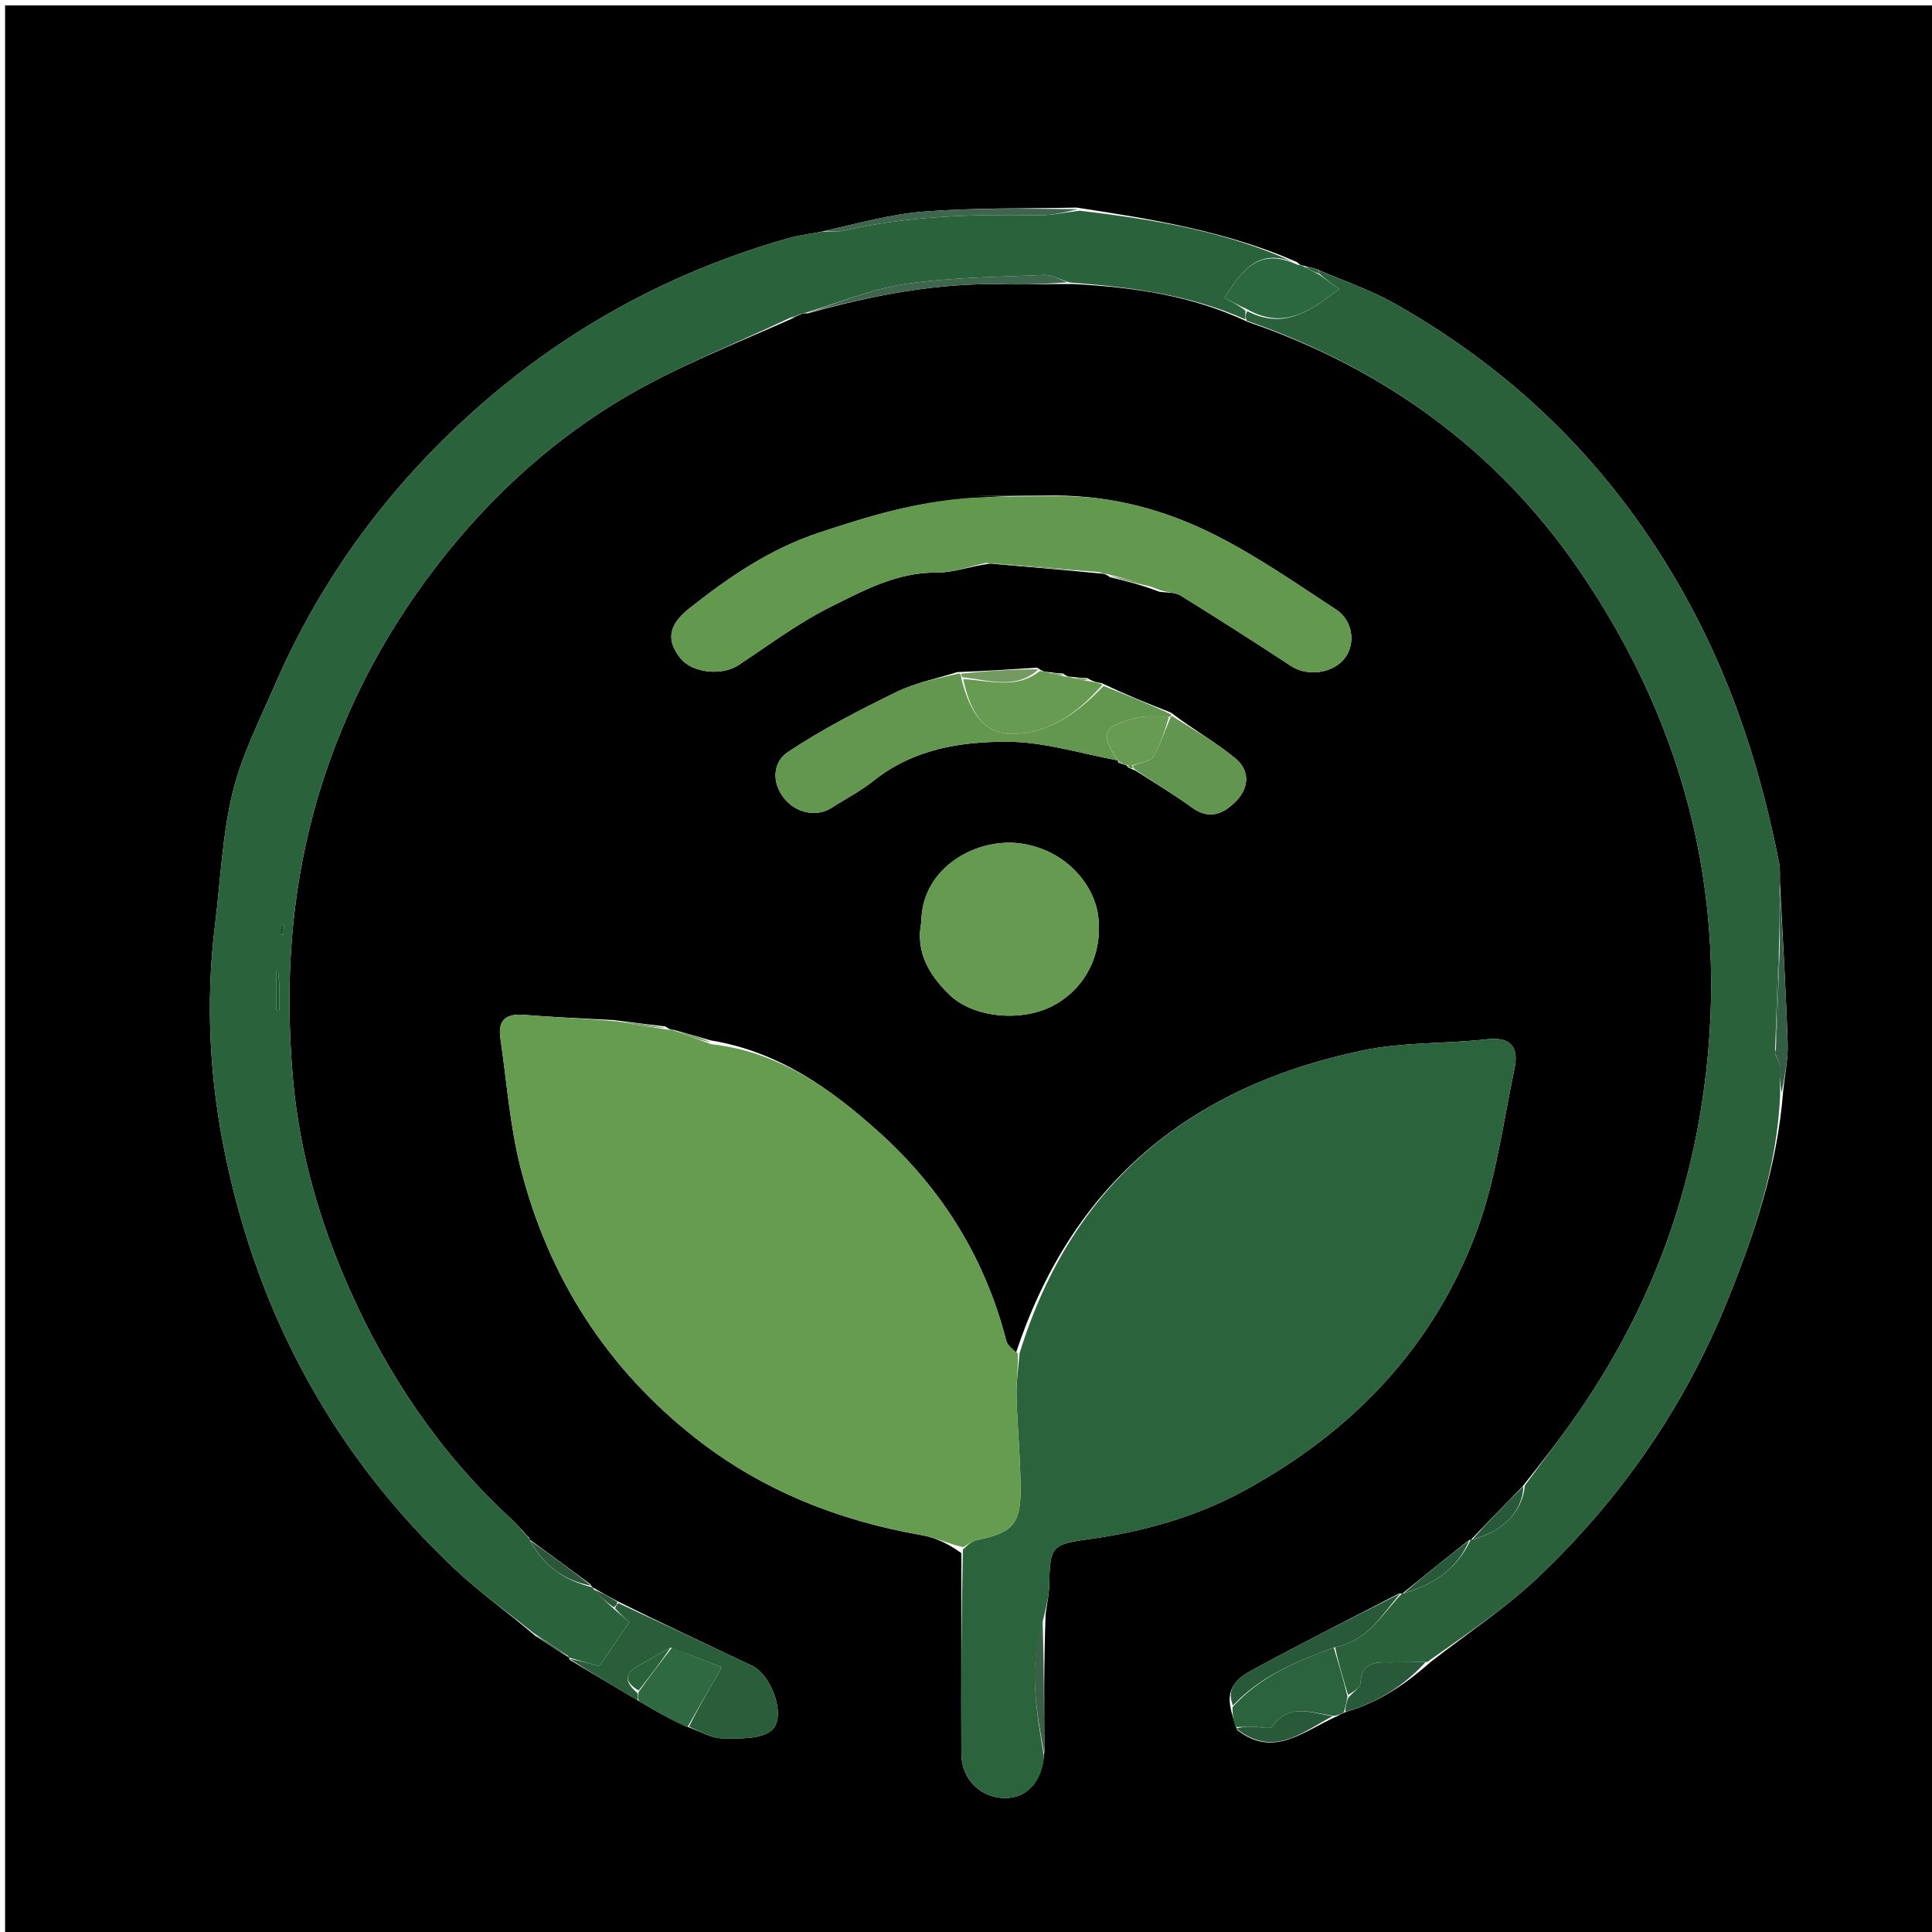
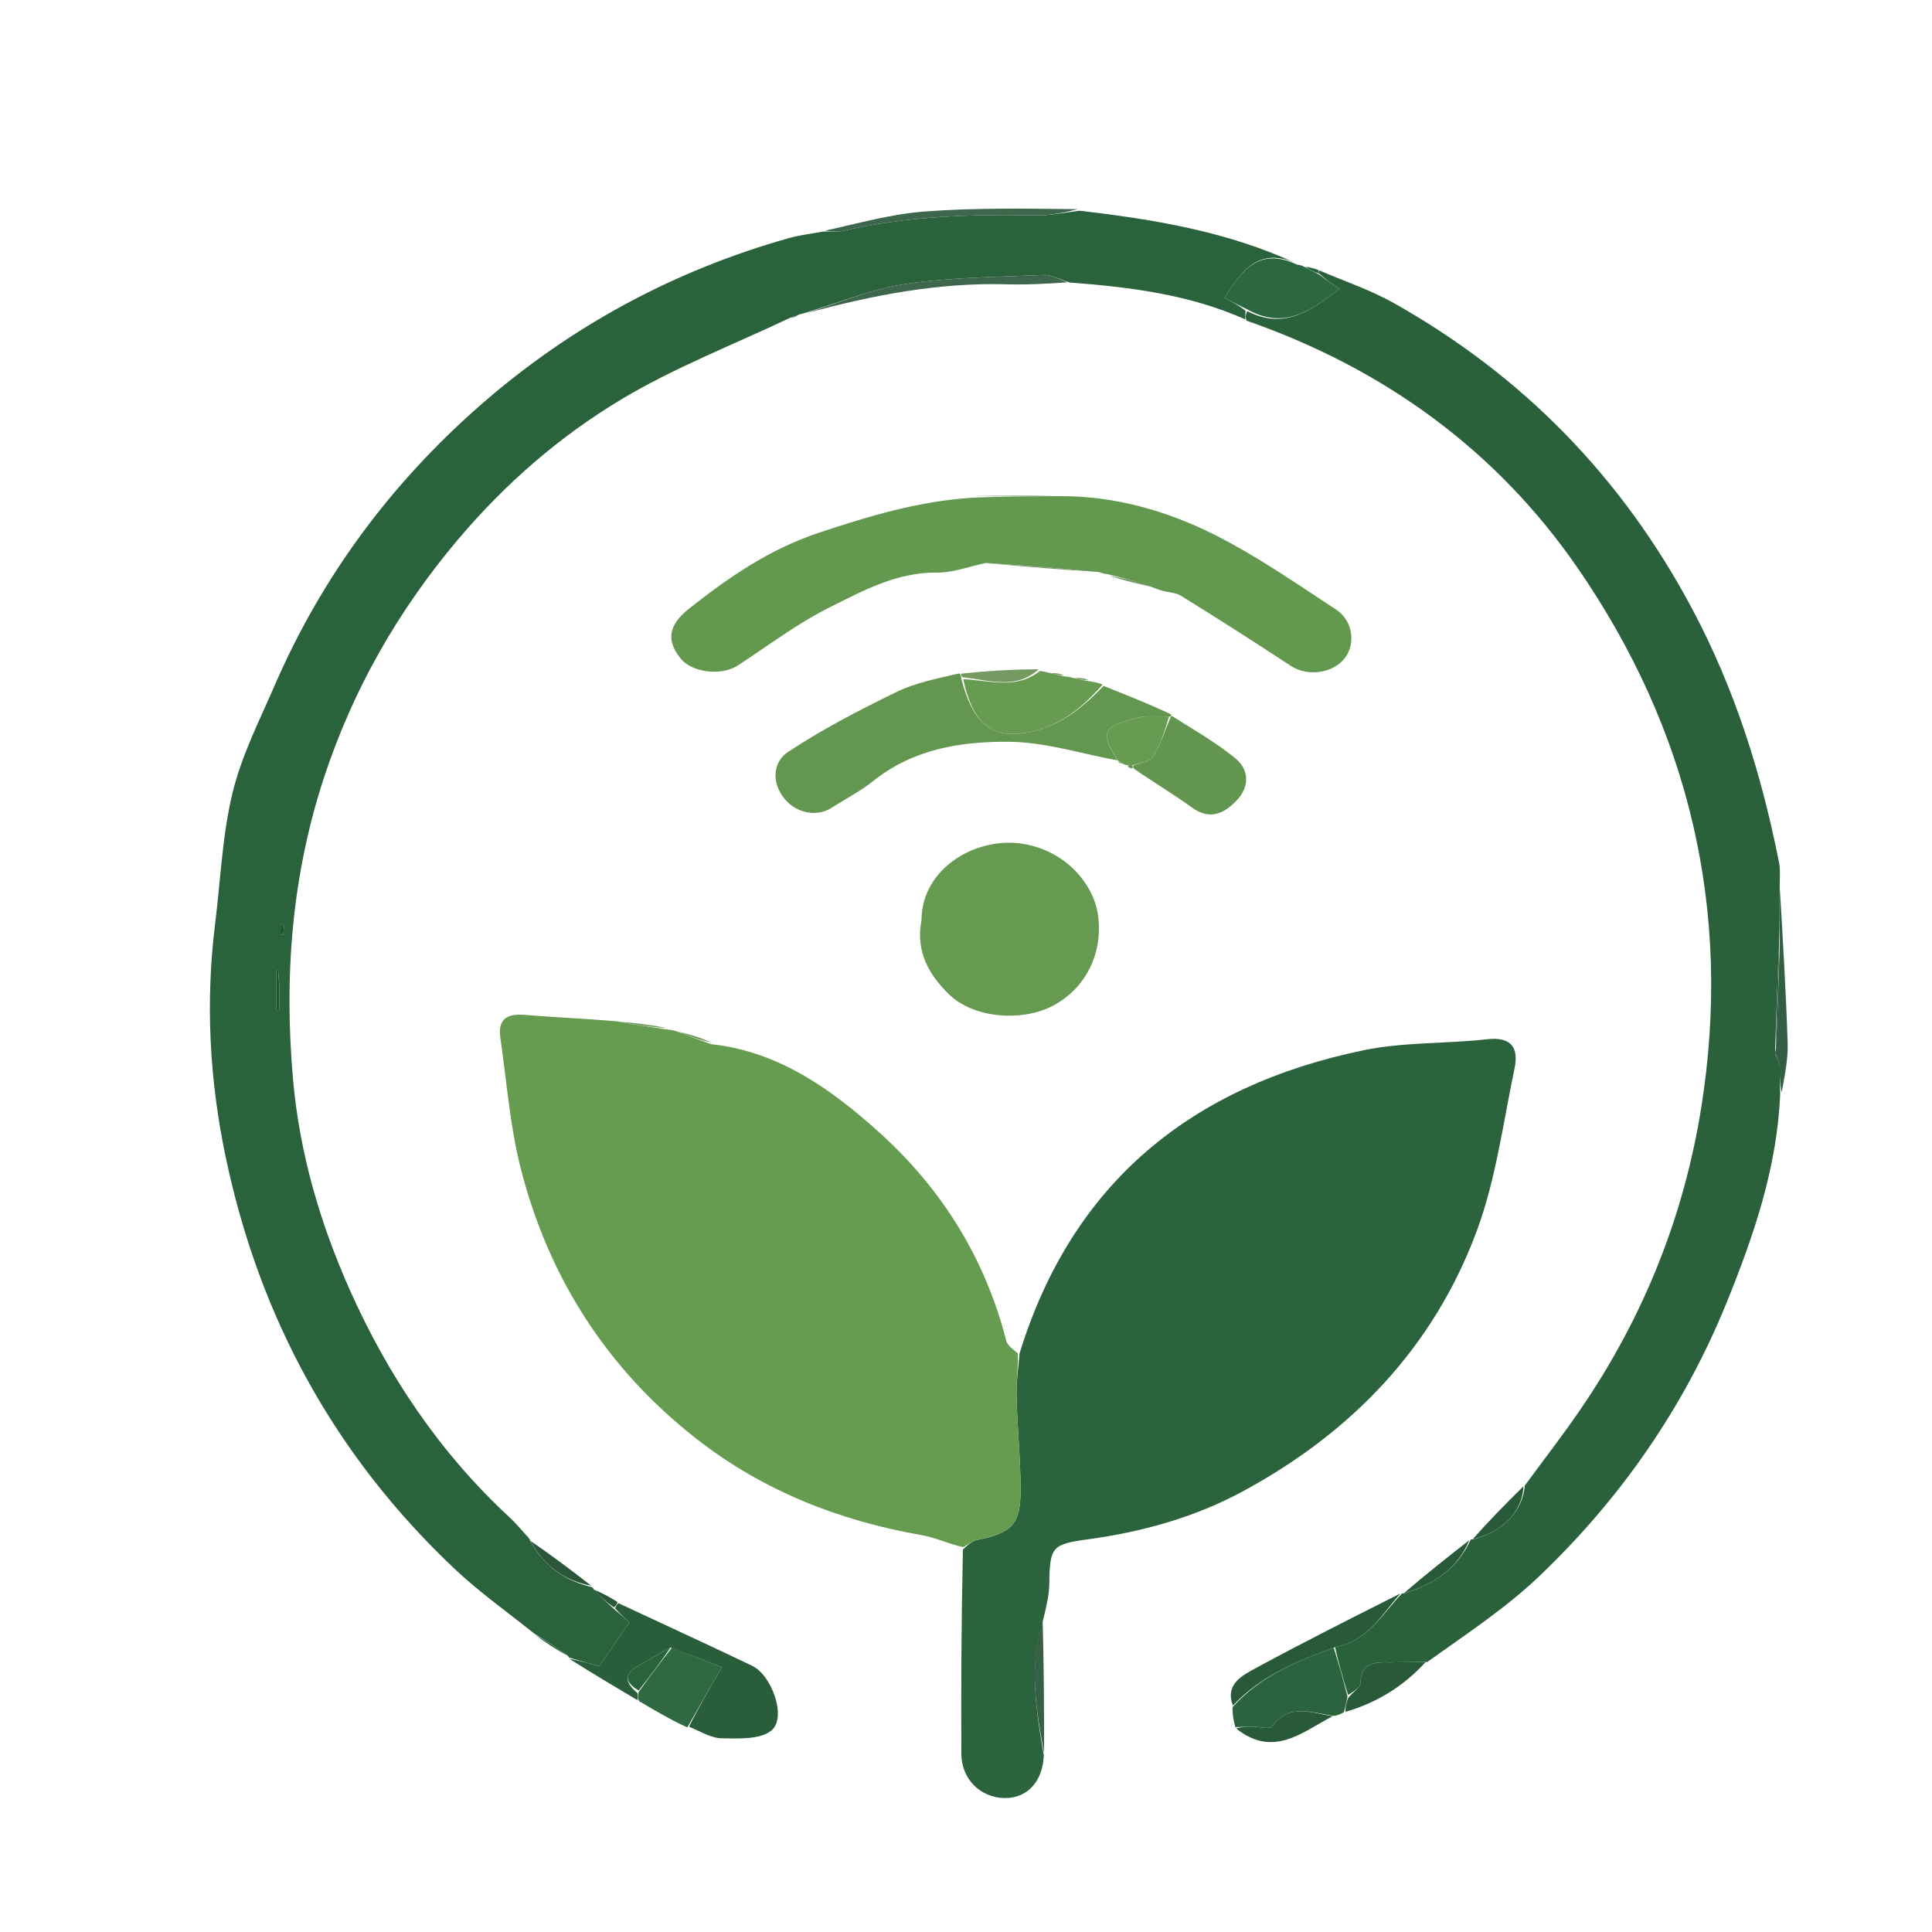
<svg xmlns="http://www.w3.org/2000/svg" version="1.1" id="Layer_1" x="0px" y="0px" width="100%" viewBox="0 0 394 394" enable-background="new 0 0 394 394" xml:space="preserve">
-   <path fill="#000000" opacity="1" stroke="none" d=" M224,395   C149.357,395 75.214,395 1.035,395   C1.035,263.732 1.035,132.464 1.035,1.098   C132.226,1.098 263.453,1.098 394.84,1.098   C394.84,132.333 394.84,263.667 394.84,395   C338.13,395 281.315,395 224,395  M107.854,313.506   C107.581,313.276 107.308,313.045 106.683,312.266   C105.752,311.313 104.861,310.317 103.884,309.413   C89.705,296.287 79.097,280.488 71.326,263.032   C65.288,249.469 61.096,235.238 59.759,220.127   C57.891,199.025 59.516,178.437 66.139,158.377   C72.025,140.549 81.204,124.489 93.359,110.072   C102.965,98.679 114.119,88.987 126.739,81.426   C137.587,74.927 149.562,70.306 161.66,64.909   C162.177,64.615 162.693,64.321 163.599,63.985   C163.599,63.985 163.974,63.873 164.763,63.898   C177.939,60.197 191.27,57.615 205.053,57.978   C209.358,58.092 213.672,57.879 218.883,57.92   C230.935,58.58 242.798,60.153 254.471,65.644   C282.263,75.168 305.182,91.827 321.727,115.819   C344.491,148.828 353.304,185.703 346.971,225.691   C343.396,248.261 335.018,268.967 322.06,287.785   C318.511,292.94 314.673,297.896 310.385,303.272   C306.902,306.832 303.419,310.392 299.991,313.992   C299.991,313.992 299.955,313.934 299.348,314.242   C294.875,317.81 290.402,321.378 285.991,324.976   C285.991,324.976 285.949,324.92 285.242,325.001   C275.518,330.036 265.734,334.96 256.108,340.174   C253.218,341.739 249.803,343.514 251.024,348.605   C251.321,349.808 251.618,351.011 252.288,352.792   C259.791,358.651 265.753,353.067 272.638,350.007   C273.12,349.727 273.601,349.448 274.71,349.036   C281.061,347.169 286.412,343.669 291.762,338.925   C299.131,333.178 307.028,327.985 313.767,321.575   C330.472,305.683 343.441,287.035 352.143,265.58   C357.683,251.92 362.439,238.037 363.649,222.52   C363.977,219.248 364.672,215.964 364.565,212.707   C364.216,202.095 363.574,191.492 362.991,180.038   C362.948,178.707 363.087,177.34 362.834,176.051   C359.281,157.967 353.827,140.586 345.111,124.202   C330.868,97.427 310.617,76.651 284.272,61.819   C279.452,59.106 274.102,57.334 268.415,54.853   C267.609,54.641 266.804,54.428 265.477,54.093   C265.3,54.067 265.124,54.041 264.515,53.459   C250.371,47.227 235.344,44.735 219.552,42.334   C209.175,42.554 198.765,42.346 188.432,43.144   C181.51,43.679 174.699,45.642 167.154,47.326   C165.06,47.729 162.923,47.981 160.878,48.558   C137.423,55.176 116.398,66.523 98.112,82.496   C79.916,98.391 65.684,117.469 56.029,139.748   C52.902,146.963 49.25,154.12 47.422,161.686   C45.321,170.375 44.984,179.49 43.87,188.418   C41.88,204.348 42.723,220.167 46.001,235.842   C52.88,268.733 68.312,296.948 92.8,320.029   C97.801,324.742 103.479,328.738 109.207,333.641   C111.465,335.104 113.723,336.566 116,337.999   C116,337.999 115.974,338.022 116.242,338.541   C120.838,341.275 125.435,344.009 130.645,347.104   C133.775,348.955 136.905,350.806 140.715,352.357   C142.89,353.12 145.059,354.486 147.241,354.507   C150.671,354.539 155.023,354.784 157.321,352.905   C160.476,350.326 157.462,341.65 153.343,339.684   C144.301,335.369 135.199,331.18 125.693,326.421   C124.124,325.575 122.555,324.729 120.913,323.738   C120.913,323.738 120.758,323.692 120.388,323.075   C116.275,320.018 112.161,316.961 108.016,313.966   C108.016,313.966 108.079,313.998 107.854,313.506  M228.06,155.526   C228.362,155.639 228.664,155.752 229.418,155.978   C229.418,155.978 229.878,156.056 230.073,156.545   C230.381,156.653 230.69,156.762 231.631,157.187   C235.448,159.665 239.373,161.993 243.05,164.663   C246.688,167.304 249.576,165.967 252.148,163.293   C254.892,160.44 254.789,156.98 251.888,154.608   C247.911,151.355 243.364,148.799 238.758,145.308   C234.186,143.498 229.615,141.689 224.695,139.318   C223.833,139.184 222.971,139.051 221.747,138.301   C220.813,138.245 219.88,138.189 218.363,138.015   C217.967,138 217.571,137.985 216.8,137.358   C215.867,137.288 214.934,137.218 213.361,137.01   C212.929,136.95 212.497,136.891 211.531,136.163   C206.354,136.499 201.176,136.834 195.237,137.065   C191.068,138.389 186.665,139.237 182.778,141.139   C175.212,144.841 167.66,148.721 160.669,153.377   C157.726,155.337 157.173,159.447 160.011,162.917   C162.384,165.818 166.562,166.686 169.58,164.741   C172.429,162.906 175.497,161.351 178.126,159.244   C186.274,152.713 196.057,151.185 205.804,151.272   C213.178,151.338 220.531,153.718 227.953,155.059   C227.953,155.059 227.904,155.027 228.06,155.526  M226.384,117.715   C229.583,118.49 232.783,119.265 236.412,120.667   C237.866,120.9 239.575,120.721 240.733,121.435   C248.332,126.12 255.849,130.94 263.312,135.838   C266.655,138.032 271.917,137.344 274.307,134.136   C276.489,131.208 275.891,126.548 272.464,124.304   C264.419,119.038 256.469,113.49 247.919,109.169   C238.005,104.16 227.305,101.097 215.12,101.048   C209.45,101.062 203.779,101.076 197.572,101.741   C186.99,102.259 177.104,105.293 167.056,108.626   C156.907,111.992 148.616,117.727 140.551,124.098   C136.114,127.603 135.959,130.755 138.799,134.284   C141.175,137.236 147.199,137.867 150.532,135.678   C156.709,131.621 162.675,127.108 169.251,123.833   C176.064,120.439 182.915,116.671 191.061,116.769   C194.375,116.809 197.705,115.505 201.938,114.936   C209.311,115.572 216.684,116.207 224.675,116.978   C225.095,117.018 225.514,117.057 226.384,117.715  M125.174,208.03   C119.095,207.691 113.007,207.469 106.942,206.969   C103.285,206.668 101.49,207.922 102.042,211.691   C103.344,220.567 103.981,229.619 106.19,238.266   C111.889,260.566 123.777,279.142 142.003,293.4   C155.562,304.007 171.089,310.121 187.978,313.071   C190.792,313.562 193.465,314.861 196.069,316.742   C196.054,330.379 195.992,344.016 196.049,357.652   C196.07,362.776 199.87,366.564 204.786,366.682   C209.433,366.794 212.64,363.353 212.986,357.073   C212.933,348.053 212.881,339.033 213.231,329.27   C213.496,327.158 213.963,325.049 213.99,322.934   C214.086,315.436 214.551,314.923 221.893,313.916   C232.951,312.401 243.63,309.447 253.466,304.128   C275.65,292.131 292.345,274.786 301.158,251.046   C305.073,240.5 306.529,229.022 308.86,217.917   C309.732,213.761 308.307,211.367 303.279,211.937   C294.914,212.885 286.315,212.483 278.129,214.173   C243.119,221.4 218.697,241.045 207.171,275.962   C206.496,275.114 205.448,274.361 205.202,273.403   C200.884,256.544 192.041,242.38 179.199,230.84   C169.403,222.036 158.768,214.431 144.955,212.177   C142.635,211.504 140.315,210.831 137.389,210.026   C136.976,210.006 136.562,209.986 135.667,209.319   C132.452,208.943 129.237,208.567 125.174,208.03  M187.89,188.079   C186.651,194.167 189.579,198.907 193.529,202.771   C198.572,207.705 208.498,208.432 214.808,205.063   C221.384,201.551 224.94,194.504 223.947,186.77   C223.186,180.851 218.013,173.935 209.23,172.188   C199.55,170.262 187.923,176.851 187.89,188.079  z" />
+   <path fill="none" opacity="1" stroke="none" d=" M224,395   C149.357,395 75.214,395 1.035,395   C1.035,263.732 1.035,132.464 1.035,1.098   C132.226,1.098 263.453,1.098 394.84,1.098   C394.84,132.333 394.84,263.667 394.84,395   C338.13,395 281.315,395 224,395  M107.854,313.506   C107.581,313.276 107.308,313.045 106.683,312.266   C105.752,311.313 104.861,310.317 103.884,309.413   C89.705,296.287 79.097,280.488 71.326,263.032   C65.288,249.469 61.096,235.238 59.759,220.127   C57.891,199.025 59.516,178.437 66.139,158.377   C72.025,140.549 81.204,124.489 93.359,110.072   C102.965,98.679 114.119,88.987 126.739,81.426   C137.587,74.927 149.562,70.306 161.66,64.909   C162.177,64.615 162.693,64.321 163.599,63.985   C163.599,63.985 163.974,63.873 164.763,63.898   C177.939,60.197 191.27,57.615 205.053,57.978   C209.358,58.092 213.672,57.879 218.883,57.92   C230.935,58.58 242.798,60.153 254.471,65.644   C282.263,75.168 305.182,91.827 321.727,115.819   C344.491,148.828 353.304,185.703 346.971,225.691   C343.396,248.261 335.018,268.967 322.06,287.785   C318.511,292.94 314.673,297.896 310.385,303.272   C306.902,306.832 303.419,310.392 299.991,313.992   C299.991,313.992 299.955,313.934 299.348,314.242   C294.875,317.81 290.402,321.378 285.991,324.976   C285.991,324.976 285.949,324.92 285.242,325.001   C275.518,330.036 265.734,334.96 256.108,340.174   C253.218,341.739 249.803,343.514 251.024,348.605   C251.321,349.808 251.618,351.011 252.288,352.792   C259.791,358.651 265.753,353.067 272.638,350.007   C273.12,349.727 273.601,349.448 274.71,349.036   C281.061,347.169 286.412,343.669 291.762,338.925   C299.131,333.178 307.028,327.985 313.767,321.575   C330.472,305.683 343.441,287.035 352.143,265.58   C357.683,251.92 362.439,238.037 363.649,222.52   C363.977,219.248 364.672,215.964 364.565,212.707   C364.216,202.095 363.574,191.492 362.991,180.038   C362.948,178.707 363.087,177.34 362.834,176.051   C359.281,157.967 353.827,140.586 345.111,124.202   C330.868,97.427 310.617,76.651 284.272,61.819   C279.452,59.106 274.102,57.334 268.415,54.853   C267.609,54.641 266.804,54.428 265.477,54.093   C265.3,54.067 265.124,54.041 264.515,53.459   C250.371,47.227 235.344,44.735 219.552,42.334   C209.175,42.554 198.765,42.346 188.432,43.144   C181.51,43.679 174.699,45.642 167.154,47.326   C165.06,47.729 162.923,47.981 160.878,48.558   C137.423,55.176 116.398,66.523 98.112,82.496   C79.916,98.391 65.684,117.469 56.029,139.748   C52.902,146.963 49.25,154.12 47.422,161.686   C45.321,170.375 44.984,179.49 43.87,188.418   C41.88,204.348 42.723,220.167 46.001,235.842   C52.88,268.733 68.312,296.948 92.8,320.029   C97.801,324.742 103.479,328.738 109.207,333.641   C111.465,335.104 113.723,336.566 116,337.999   C116,337.999 115.974,338.022 116.242,338.541   C120.838,341.275 125.435,344.009 130.645,347.104   C133.775,348.955 136.905,350.806 140.715,352.357   C142.89,353.12 145.059,354.486 147.241,354.507   C150.671,354.539 155.023,354.784 157.321,352.905   C160.476,350.326 157.462,341.65 153.343,339.684   C144.301,335.369 135.199,331.18 125.693,326.421   C124.124,325.575 122.555,324.729 120.913,323.738   C120.913,323.738 120.758,323.692 120.388,323.075   C116.275,320.018 112.161,316.961 108.016,313.966   C108.016,313.966 108.079,313.998 107.854,313.506  M228.06,155.526   C228.362,155.639 228.664,155.752 229.418,155.978   C229.418,155.978 229.878,156.056 230.073,156.545   C230.381,156.653 230.69,156.762 231.631,157.187   C235.448,159.665 239.373,161.993 243.05,164.663   C246.688,167.304 249.576,165.967 252.148,163.293   C254.892,160.44 254.789,156.98 251.888,154.608   C247.911,151.355 243.364,148.799 238.758,145.308   C234.186,143.498 229.615,141.689 224.695,139.318   C223.833,139.184 222.971,139.051 221.747,138.301   C220.813,138.245 219.88,138.189 218.363,138.015   C217.967,138 217.571,137.985 216.8,137.358   C215.867,137.288 214.934,137.218 213.361,137.01   C212.929,136.95 212.497,136.891 211.531,136.163   C206.354,136.499 201.176,136.834 195.237,137.065   C191.068,138.389 186.665,139.237 182.778,141.139   C175.212,144.841 167.66,148.721 160.669,153.377   C157.726,155.337 157.173,159.447 160.011,162.917   C162.384,165.818 166.562,166.686 169.58,164.741   C172.429,162.906 175.497,161.351 178.126,159.244   C186.274,152.713 196.057,151.185 205.804,151.272   C213.178,151.338 220.531,153.718 227.953,155.059   C227.953,155.059 227.904,155.027 228.06,155.526  M226.384,117.715   C229.583,118.49 232.783,119.265 236.412,120.667   C237.866,120.9 239.575,120.721 240.733,121.435   C248.332,126.12 255.849,130.94 263.312,135.838   C266.655,138.032 271.917,137.344 274.307,134.136   C276.489,131.208 275.891,126.548 272.464,124.304   C264.419,119.038 256.469,113.49 247.919,109.169   C238.005,104.16 227.305,101.097 215.12,101.048   C209.45,101.062 203.779,101.076 197.572,101.741   C186.99,102.259 177.104,105.293 167.056,108.626   C156.907,111.992 148.616,117.727 140.551,124.098   C136.114,127.603 135.959,130.755 138.799,134.284   C141.175,137.236 147.199,137.867 150.532,135.678   C156.709,131.621 162.675,127.108 169.251,123.833   C176.064,120.439 182.915,116.671 191.061,116.769   C194.375,116.809 197.705,115.505 201.938,114.936   C209.311,115.572 216.684,116.207 224.675,116.978   C225.095,117.018 225.514,117.057 226.384,117.715  M125.174,208.03   C119.095,207.691 113.007,207.469 106.942,206.969   C103.285,206.668 101.49,207.922 102.042,211.691   C103.344,220.567 103.981,229.619 106.19,238.266   C111.889,260.566 123.777,279.142 142.003,293.4   C155.562,304.007 171.089,310.121 187.978,313.071   C190.792,313.562 193.465,314.861 196.069,316.742   C196.054,330.379 195.992,344.016 196.049,357.652   C196.07,362.776 199.87,366.564 204.786,366.682   C209.433,366.794 212.64,363.353 212.986,357.073   C212.933,348.053 212.881,339.033 213.231,329.27   C213.496,327.158 213.963,325.049 213.99,322.934   C214.086,315.436 214.551,314.923 221.893,313.916   C232.951,312.401 243.63,309.447 253.466,304.128   C275.65,292.131 292.345,274.786 301.158,251.046   C305.073,240.5 306.529,229.022 308.86,217.917   C309.732,213.761 308.307,211.367 303.279,211.937   C294.914,212.885 286.315,212.483 278.129,214.173   C243.119,221.4 218.697,241.045 207.171,275.962   C206.496,275.114 205.448,274.361 205.202,273.403   C200.884,256.544 192.041,242.38 179.199,230.84   C169.403,222.036 158.768,214.431 144.955,212.177   C142.635,211.504 140.315,210.831 137.389,210.026   C136.976,210.006 136.562,209.986 135.667,209.319   C132.452,208.943 129.237,208.567 125.174,208.03  M187.89,188.079   C186.651,194.167 189.579,198.907 193.529,202.771   C198.572,207.705 208.498,208.432 214.808,205.063   C221.384,201.551 224.94,194.504 223.947,186.77   C223.186,180.851 218.013,173.935 209.23,172.188   C199.55,170.262 187.923,176.851 187.89,188.079  z" />
  <path fill="#2A633C" opacity="1" stroke="none" d=" M212.868,358.01   C212.64,363.353 209.433,366.794 204.786,366.682   C199.87,366.564 196.07,362.776 196.049,357.652   C195.992,344.016 196.054,330.379 196.369,316.006   C197.534,314.852 198.358,314.234 199.27,314.05   C206.319,312.627 208.113,310.909 208.126,303.968   C208.139,297.56 207.455,291.154 207.301,284.741   C207.231,281.831 207.7,278.908 207.924,275.99   C218.697,241.045 243.119,221.4 278.129,214.173   C286.315,212.483 294.914,212.885 303.279,211.937   C308.307,211.367 309.732,213.761 308.86,217.917   C306.529,229.022 305.073,240.5 301.158,251.046   C292.345,274.786 275.65,292.131 253.466,304.128   C243.63,309.447 232.951,312.401 221.893,313.916   C214.551,314.923 214.086,315.436 213.99,322.934   C213.963,325.049 213.496,327.158 212.828,329.96   C209.716,339.816 211.337,348.912 212.868,358.01  z" />
  <path fill="#669C50" opacity="1" stroke="none" d=" M207.548,275.976   C207.7,278.908 207.231,281.831 207.301,284.741   C207.455,291.154 208.139,297.56 208.126,303.968   C208.113,310.909 206.319,312.627 199.27,314.05   C198.358,314.234 197.534,314.852 196.436,315.528   C193.465,314.861 190.792,313.562 187.978,313.071   C171.089,310.121 155.562,304.007 142.003,293.4   C123.777,279.142 111.889,260.566 106.19,238.266   C103.981,229.619 103.344,220.567 102.042,211.691   C101.49,207.922 103.285,206.668 106.942,206.969   C113.007,207.469 119.095,207.691 125.915,208.299   C129.821,209.035 132.985,209.501 136.149,209.966   C136.562,209.986 136.976,210.006 137.95,210.314   C140.687,211.383 142.863,212.164 145.039,212.945   C158.768,214.431 169.403,222.036 179.199,230.84   C192.041,242.38 200.884,256.544 205.202,273.403   C205.448,274.361 206.496,275.114 207.548,275.976  z" />
  <path fill="#2A623C" opacity="1" stroke="none" d=" M120.758,323.692   C120.758,323.692 120.913,323.738 121.076,324.117   C122.494,325.651 123.75,326.807 125.252,328.164   C126.671,329.37 127.843,330.374 128.344,330.804   C126.039,334.186 124.185,336.905 122.207,339.807   C120.395,339.288 118.185,338.655 115.974,338.022   C115.974,338.022 116,337.999 115.855,337.702   C113.422,335.959 111.133,334.512 108.844,333.065   C103.479,328.738 97.801,324.742 92.8,320.029   C68.312,296.948 52.88,268.733 46.001,235.842   C42.723,220.167 41.88,204.348 43.87,188.418   C44.984,179.49 45.321,170.375 47.422,161.686   C49.25,154.12 52.902,146.963 56.029,139.748   C65.684,117.469 79.916,98.391 98.112,82.496   C116.398,66.523 137.423,55.176 160.878,48.558   C162.923,47.981 165.06,47.729 167.842,47.231   C169.676,47.124 170.871,47.321 171.961,47.068   C184.936,44.066 198.1,43.664 211.338,43.919   C214.266,43.976 217.208,43.308 220.143,42.974   C235.344,44.735 250.371,47.227 264.337,53.707   C256.705,50.275 253.195,55.207 249.705,60.74   C251.144,61.498 252.572,62.25 253.993,63.359   C253.978,64.191 253.968,64.666 253.959,65.141   C242.798,60.153 230.935,58.58 218.163,57.614   C215.89,56.874 214.316,56.006 212.785,56.075   C203.389,56.504 193.912,56.533 184.644,57.914   C177.614,58.961 170.854,61.82 163.974,63.873   C163.974,63.873 163.599,63.985 163.123,64.085   C162.111,64.408 161.575,64.631 161.038,64.855   C149.562,70.306 137.587,74.927 126.739,81.426   C114.119,88.987 102.965,98.679 93.359,110.072   C81.204,124.489 72.025,140.549 66.139,158.377   C59.516,178.437 57.891,199.025 59.759,220.127   C61.096,235.238 65.288,249.469 71.326,263.032   C79.097,280.488 89.705,296.287 103.884,309.413   C104.861,310.317 105.752,311.313 107.022,312.748   C107.599,313.485 107.839,313.741 108.079,313.998   C108.079,313.998 108.016,313.966 108.145,314.261   C111.013,319.544 115.332,322.375 120.758,323.692  M56.959,200.94   C56.885,199.927 56.811,198.913 56.737,197.899   C56.616,197.916 56.495,197.933 56.374,197.95   C56.374,200.638 56.374,203.327 56.374,206.015   C56.571,206.01 56.768,206.004 56.964,205.998   C56.964,204.549 56.964,203.1 56.959,200.94  M57.897,188.833   C57.804,188.703 57.736,188.521 57.61,188.462   C57.516,188.418 57.232,188.53 57.23,188.58   C57.204,189.254 57.212,189.93 57.212,190.604   C57.393,190.602 57.574,190.599 57.755,190.596   C57.821,190.125 57.887,189.653 57.897,188.833  z" />
  <path fill="#2A613B" opacity="1" stroke="none" d=" M254.215,65.393   C253.968,64.666 253.978,64.191 254.353,63.449   C262.103,67.429 267.489,63.146 273.133,58.95   C271.643,57.884 270.322,56.939 269,55.778   C268.999,55.561 268.997,55.128 268.997,55.128   C274.102,57.334 279.452,59.106 284.272,61.819   C310.617,76.651 330.868,97.427 345.111,124.202   C353.827,140.586 359.281,157.967 362.834,176.051   C363.087,177.34 362.948,178.707 362.943,180.748   C362.921,184.999 362.946,188.539 362.824,192.454   C362.453,199.948 362.23,207.067 362.007,214.346   C362.007,214.506 361.996,214.825 362.092,215.107   C362.452,215.913 362.716,216.437 362.946,217.31   C362.953,219.472 362.994,221.286 363.034,223.099   C362.439,238.037 357.683,251.92 352.143,265.58   C343.441,287.035 330.472,305.683 313.767,321.575   C307.028,327.985 299.131,333.178 291.04,338.948   C288.212,338.981 286.106,338.99 284,339   C284,339 284,339.001 283.603,339.003   C280.185,338.891 277.616,339.167 277.449,343.228   C277.41,344.188 275.862,345.086 274.914,345.654   C273.878,342.202 272.937,339.11 272.272,335.905   C279.028,334.648 281.904,329.064 285.949,324.92   C285.949,324.92 285.991,324.976 286.332,324.928   C292.621,323.076 297.299,319.733 299.955,313.934   C299.955,313.934 299.991,313.992 300.338,313.945   C306.57,312.353 310.533,308.132 310.967,302.944   C314.673,297.896 318.511,292.94 322.06,287.785   C335.018,268.967 343.396,248.261 346.971,225.691   C353.304,185.703 344.491,148.828 321.727,115.819   C305.182,91.827 282.263,75.168 254.215,65.393  z" />
  <path fill="#63984F" opacity="1" stroke="none" d=" M201.028,114.812   C197.705,115.505 194.375,116.809 191.061,116.769   C182.915,116.671 176.064,120.439 169.251,123.833   C162.675,127.108 156.709,131.621 150.532,135.678   C147.199,137.867 141.175,137.236 138.799,134.284   C135.959,130.755 136.114,127.603 140.551,124.098   C148.616,117.727 156.907,111.992 167.056,108.626   C177.104,105.293 186.99,102.259 198.234,101.495   C204.588,101.228 210.279,101.208 215.97,101.187   C227.305,101.097 238.005,104.16 247.919,109.169   C256.469,113.49 264.419,119.038 272.464,124.304   C275.891,126.548 276.489,131.208 274.307,134.136   C271.917,137.344 266.655,138.032 263.312,135.838   C255.849,130.94 248.332,126.12 240.733,121.435   C239.575,120.721 237.866,120.9 235.955,120.11   C232.31,118.734 229.122,117.915 225.933,117.096   C225.514,117.057 225.095,117.018 224.101,116.662   C216.027,115.835 208.528,115.324 201.028,114.812  z" />
  <path fill="#659A50" opacity="1" stroke="none" d=" M187.928,187.669   C187.923,176.851 199.55,170.262 209.23,172.188   C218.013,173.935 223.186,180.851 223.947,186.77   C224.94,194.504 221.384,201.551 214.808,205.063   C208.498,208.432 198.572,207.705 193.529,202.771   C189.579,198.907 186.651,194.167 187.928,187.669  z" />
  <path fill="#639750" opacity="1" stroke="none" d=" M225.043,139.879   C229.615,141.689 234.186,143.498 238.831,145.686   C238.904,146.064 238.749,146.189 238.396,146.129   C235.961,146.152 233.79,145.881 231.814,146.38   C224.832,148.143 224.308,149.476 227.893,155.068   C220.531,153.718 213.178,151.338 205.804,151.272   C196.057,151.185 186.274,152.713 178.126,159.244   C175.497,161.351 172.429,162.906 169.58,164.741   C166.562,166.686 162.384,165.818 160.011,162.917   C157.173,159.447 157.726,155.337 160.669,153.377   C167.66,148.721 175.212,144.841 182.778,141.139   C186.665,139.237 191.068,138.389 195.621,137.325   C196.004,137.585 196.008,138 196.042,138.374   C198.078,146.417 201.396,149.906 206.909,149.673   C214.488,149.351 220.054,145.102 225.043,139.879  M192.52,140.487   C192.52,140.487 192.487,140.494 192.52,140.487  z" />
  <path fill="#2A5D3A" opacity="1" stroke="none" d=" M116.108,338.281   C118.185,338.655 120.395,339.288 122.207,339.807   C124.185,336.905 126.039,334.186 128.344,330.804   C127.843,330.374 126.671,329.37 125.436,327.992   C125.623,327.393 125.872,327.167 126.122,326.94   C135.199,331.18 144.301,335.369 153.343,339.684   C157.462,341.65 160.476,350.326 157.321,352.905   C155.023,354.784 150.671,354.539 147.241,354.507   C145.059,354.486 142.89,353.12 140.515,352.13   C142.452,348.226 144.588,344.548 147.231,339.998   C143.587,338.579 140.302,337.3 136.738,335.992   C134.434,337.181 132.453,338.482 130.37,339.594   C127.237,341.268 127.294,343.022 130.033,345.294   C130.035,345.971 130.033,346.357 130.032,346.744   C125.435,344.009 120.838,341.275 116.108,338.281  z" />
  <path fill="#62954F" opacity="1" stroke="none" d=" M238.983,146.004   C243.364,148.799 247.911,151.355 251.888,154.608   C254.789,156.98 254.892,160.44 252.148,163.293   C249.576,165.967 246.688,167.304 243.05,164.663   C239.373,161.993 235.448,159.665 231.316,156.815   C231.001,156.443 231.003,156.015 231.302,156.031   C232.839,155.482 234.645,155.25 235.203,154.291   C236.674,151.758 237.604,148.911 238.749,146.189   C238.749,146.189 238.904,146.064 238.983,146.004  z" />
  <path fill="#669B51" opacity="1" stroke="none" d=" M224.869,139.598   C220.054,145.102 214.488,149.351 206.909,149.673   C201.396,149.906 198.078,146.417 196.435,138.498   C201.979,138.789 207.283,140.631 212.064,136.831   C212.497,136.891 212.929,136.95 213.987,137.202   C215.467,137.586 216.321,137.778 217.174,137.97   C217.571,137.985 217.967,138 218.842,138.251   C220.25,138.63 221.179,138.774 222.109,138.918   C222.971,139.051 223.833,139.184 224.869,139.598  z" />
  <path fill="#2A633D" opacity="1" stroke="none" d=" M271.995,336.018   C272.937,339.11 273.878,342.202 274.799,345.962   C274.547,347.476 274.314,348.322 274.082,349.168   C273.601,349.448 273.12,349.727 272.06,349.939   C267.261,349.282 262.862,347.279 259.476,352.08   C259.012,352.738 256.776,352.13 255.361,352.136   C254.212,352.141 253.064,352.187 251.915,352.215   C251.618,351.011 251.321,349.808 251.362,348.129   C257.24,341.637 264.578,338.759 271.995,336.018  z" />
  <path fill="#2C683F" opacity="1" stroke="none" d=" M269.001,55.995   C270.322,56.939 271.643,57.884 273.133,58.95   C267.489,63.146 262.103,67.429 254.36,63.092   C252.572,62.25 251.144,61.498 249.705,60.74   C253.195,55.207 256.705,50.275 264.553,53.985   C265.124,54.041 265.3,54.067 265.933,54.378   C267.26,55.107 268.131,55.551 269.001,55.995  z" />
  <path fill="#2F6941" opacity="1" stroke="none" d=" M137.016,336.021   C140.302,337.3 143.587,338.579 147.231,339.998   C144.588,344.548 142.452,348.226 140.175,352.28   C136.905,350.806 133.775,348.955 130.338,346.924   C130.033,346.357 130.035,345.971 130.249,345.042   C132.646,341.673 134.831,338.847 137.016,336.021  z" />
  <path fill="#285A39" opacity="1" stroke="none" d=" M272.272,335.905   C264.578,338.759 257.24,341.637 251.427,347.83   C249.803,343.514 253.218,341.739 256.108,340.174   C265.734,334.96 275.518,330.036 285.596,324.961   C281.904,329.064 279.028,334.648 272.272,335.905  z" />
  <path fill="#669B51" opacity="1" stroke="none" d=" M238.396,146.129   C237.604,148.911 236.674,151.758 235.203,154.291   C234.645,155.25 232.839,155.482 231.021,156.036   C230.253,156.036 230.065,156.046 229.878,156.056   C229.878,156.056 229.418,155.978 229.02,155.777   C228.389,155.384 228.15,155.201 227.904,155.027   C227.904,155.027 227.953,155.059 227.923,155.063   C224.308,149.476 224.832,148.143 231.814,146.38   C233.79,145.881 235.961,146.152 238.396,146.129  z" />
  <path fill="#3D664C" opacity="1" stroke="none" d=" M164.369,63.885   C170.854,61.82 177.614,58.961 184.644,57.914   C193.912,56.533 203.389,56.504 212.785,56.075   C214.316,56.006 215.89,56.874 217.713,57.562   C213.672,57.879 209.358,58.092 205.053,57.978   C191.27,57.615 177.939,60.197 164.369,63.885  z" />
  <path fill="#3D664C" opacity="1" stroke="none" d=" M219.848,42.654   C217.208,43.308 214.266,43.976 211.338,43.919   C198.1,43.664 184.936,44.066 171.961,47.068   C170.871,47.321 169.676,47.124 168.184,47.051   C174.699,45.642 181.51,43.679 188.432,43.144   C198.765,42.346 209.175,42.554 219.848,42.654  z" />
  <path fill="#285A39" opacity="1" stroke="none" d=" M274.396,349.102   C274.314,348.322 274.547,347.476 274.893,346.322   C275.862,345.086 277.41,344.188 277.449,343.228   C277.616,339.167 280.185,338.891 283.615,339.021   C284.024,339.037 284.001,339 284.001,339   C286.106,338.99 288.212,338.981 290.693,339.001   C286.412,343.669 281.061,347.169 274.396,349.102  z" />
  <path fill="#285A39" opacity="1" stroke="none" d=" M252.102,352.503   C253.064,352.187 254.212,352.141 255.361,352.136   C256.776,352.13 259.012,352.738 259.476,352.08   C262.862,347.279 267.261,349.282 271.776,349.999   C265.753,353.067 259.791,358.651 252.102,352.503  z" />
  <path fill="#335E45" opacity="1" stroke="none" d=" M363.342,222.81   C362.994,221.286 362.953,219.472 362.85,217.033   C362.525,215.881 362.26,215.353 361.996,214.825   C361.996,214.825 362.007,214.506 362.167,213.944   C362.541,206.281 362.756,199.18 362.971,192.079   C362.946,188.539 362.921,184.999 362.97,181.172   C363.574,191.492 364.216,202.095 364.565,212.707   C364.672,215.964 363.977,219.248 363.342,222.81  z" />
  <path fill="#395F46" opacity="1" stroke="none" d=" M212.927,357.542   C211.337,348.912 209.716,339.816 212.627,330.331   C212.881,339.033 212.933,348.053 212.927,357.542  z" />
  <path fill="#749A62" opacity="1" stroke="none" d=" M211.798,136.497   C207.283,140.631 201.979,138.789 196.401,138.124   C196.008,138 196.004,137.585 196.001,137.377   C201.176,136.834 206.354,136.499 211.798,136.497  z" />
  <path fill="#285A39" opacity="1" stroke="none" d=" M310.676,303.108   C310.533,308.132 306.57,312.353 300.31,313.925   C303.419,310.392 306.902,306.832 310.676,303.108  z" />
  <path fill="#285A39" opacity="1" stroke="none" d=" M299.651,314.088   C297.299,319.733 292.621,323.076 286.301,324.912   C290.402,321.378 294.875,317.81 299.651,314.088  z" />
  <path fill="#749A62" opacity="1" stroke="none" d=" M215.545,101.118   C210.279,101.208 204.588,101.228 198.502,101.169   C203.779,101.076 209.45,101.062 215.545,101.118  z" />
  <path fill="#2B5639" opacity="1" stroke="none" d=" M120.573,323.383   C115.332,322.375 111.013,319.544 108.161,314.23   C112.161,316.961 116.275,320.018 120.573,323.383  z" />
  <path fill="#70955F" opacity="1" stroke="none" d=" M201.483,114.874   C208.528,115.324 216.027,115.835 223.792,116.595   C216.684,116.207 209.311,115.572 201.483,114.874  z" />
  <path fill="#70955F" opacity="1" stroke="none" d=" M226.159,117.406   C229.122,117.915 232.31,118.734 235.741,119.797   C232.783,119.265 229.583,118.49 226.159,117.406  z" />
  <path fill="#2A5D3A" opacity="1" stroke="none" d=" M109.026,333.353   C111.133,334.512 113.422,335.959 115.846,337.717   C113.723,336.566 111.465,335.104 109.026,333.353  z" />
  <path fill="#749A62" opacity="1" stroke="none" d=" M135.908,209.643   C132.985,209.501 129.821,209.035 126.34,208.38   C129.237,208.567 132.452,208.943 135.908,209.643  z" />
  <path fill="#749A62" opacity="1" stroke="none" d=" M144.997,212.561   C142.863,212.164 140.687,211.383 138.253,210.38   C140.315,210.831 142.635,211.504 144.997,212.561  z" />
  <path fill="#2B5639" opacity="1" stroke="none" d=" M125.907,326.681   C125.872,327.167 125.623,327.393 125.19,327.791   C123.75,326.807 122.494,325.651 121.112,324.189   C122.555,324.729 124.124,325.575 125.907,326.681  z" />
  <path fill="#2A623C" opacity="1" stroke="none" d=" M269,55.778   C268.131,55.551 267.26,55.107 266.194,54.44   C266.804,54.428 267.609,54.641 268.706,54.991   C268.997,55.128 268.999,55.561 269,55.778  z" />
  <path fill="#749A62" opacity="1" stroke="none" d=" M221.928,138.609   C221.179,138.774 220.25,138.63 219.134,138.309   C219.88,138.189 220.813,138.245 221.928,138.609  z" />
  <path fill="#749A62" opacity="1" stroke="none" d=" M216.987,137.664   C216.321,137.778 215.467,137.586 214.308,137.27   C214.934,137.218 215.867,137.288 216.987,137.664  z" />
  <path fill="#3D664C" opacity="1" stroke="none" d=" M161.349,64.882   C161.575,64.631 162.111,64.408 162.929,64.105   C162.693,64.321 162.177,64.615 161.349,64.882  z" />
  <path fill="#2B5639" opacity="1" stroke="none" d=" M107.966,313.752   C107.839,313.741 107.599,313.485 107.197,313.022   C107.308,313.045 107.581,313.276 107.966,313.752  z" />
  <path fill="#639750" opacity="1" stroke="none" d=" M227.982,155.276   C228.15,155.201 228.389,155.384 228.794,155.72   C228.664,155.752 228.362,155.639 227.982,155.276  z" />
  <path fill="#639750" opacity="1" stroke="none" d=" M229.976,156.3   C230.065,156.046 230.253,156.036 230.721,156.02   C231.003,156.015 231.001,156.443 231,156.656   C230.69,156.762 230.381,156.653 229.976,156.3  z" />
  <path fill="#1B582C" opacity="1" stroke="none" d=" M56.962,201.296   C56.964,203.1 56.964,204.549 56.964,205.998   C56.768,206.004 56.571,206.01 56.374,206.015   C56.374,203.327 56.374,200.638 56.374,197.95   C56.495,197.933 56.616,197.916 56.737,197.899   C56.811,198.913 56.885,199.927 56.962,201.296  z" />
  <path fill="#1B582C" opacity="1" stroke="none" d=" M57.925,189.007   C57.887,189.653 57.821,190.125 57.755,190.596   C57.574,190.599 57.393,190.602 57.212,190.604   C57.212,189.93 57.204,189.254 57.23,188.58   C57.232,188.53 57.516,188.418 57.61,188.462   C57.736,188.521 57.804,188.703 57.925,189.007  z" />
  <path fill="#1B582C" opacity="1" stroke="none" d=" M362.824,192.454   C362.756,199.18 362.541,206.281 362.167,213.784   C362.23,207.067 362.453,199.948 362.824,192.454  z" />
  <path fill="#1B582C" opacity="1" stroke="none" d=" M362.092,215.107   C362.26,215.353 362.525,215.881 362.885,216.685   C362.716,216.437 362.452,215.913 362.092,215.107  z" />
  <path fill="#669B51" opacity="1" stroke="none" d=" M192.504,140.491   C192.487,140.494 192.52,140.487 192.504,140.491  z" />
  <path fill="#2A623C" opacity="1" stroke="none" d=" M136.738,335.992   C134.831,338.847 132.646,341.673 130.245,344.752   C127.294,343.022 127.237,341.268 130.37,339.594   C132.453,338.482 134.434,337.181 136.738,335.992  z" />
  <path fill="#2A613B" opacity="1" stroke="none" d=" M284,339   C284.001,339 284.024,339.037 284.012,339.019   C284,339.001 284,339 284,339  z" />
</svg>
